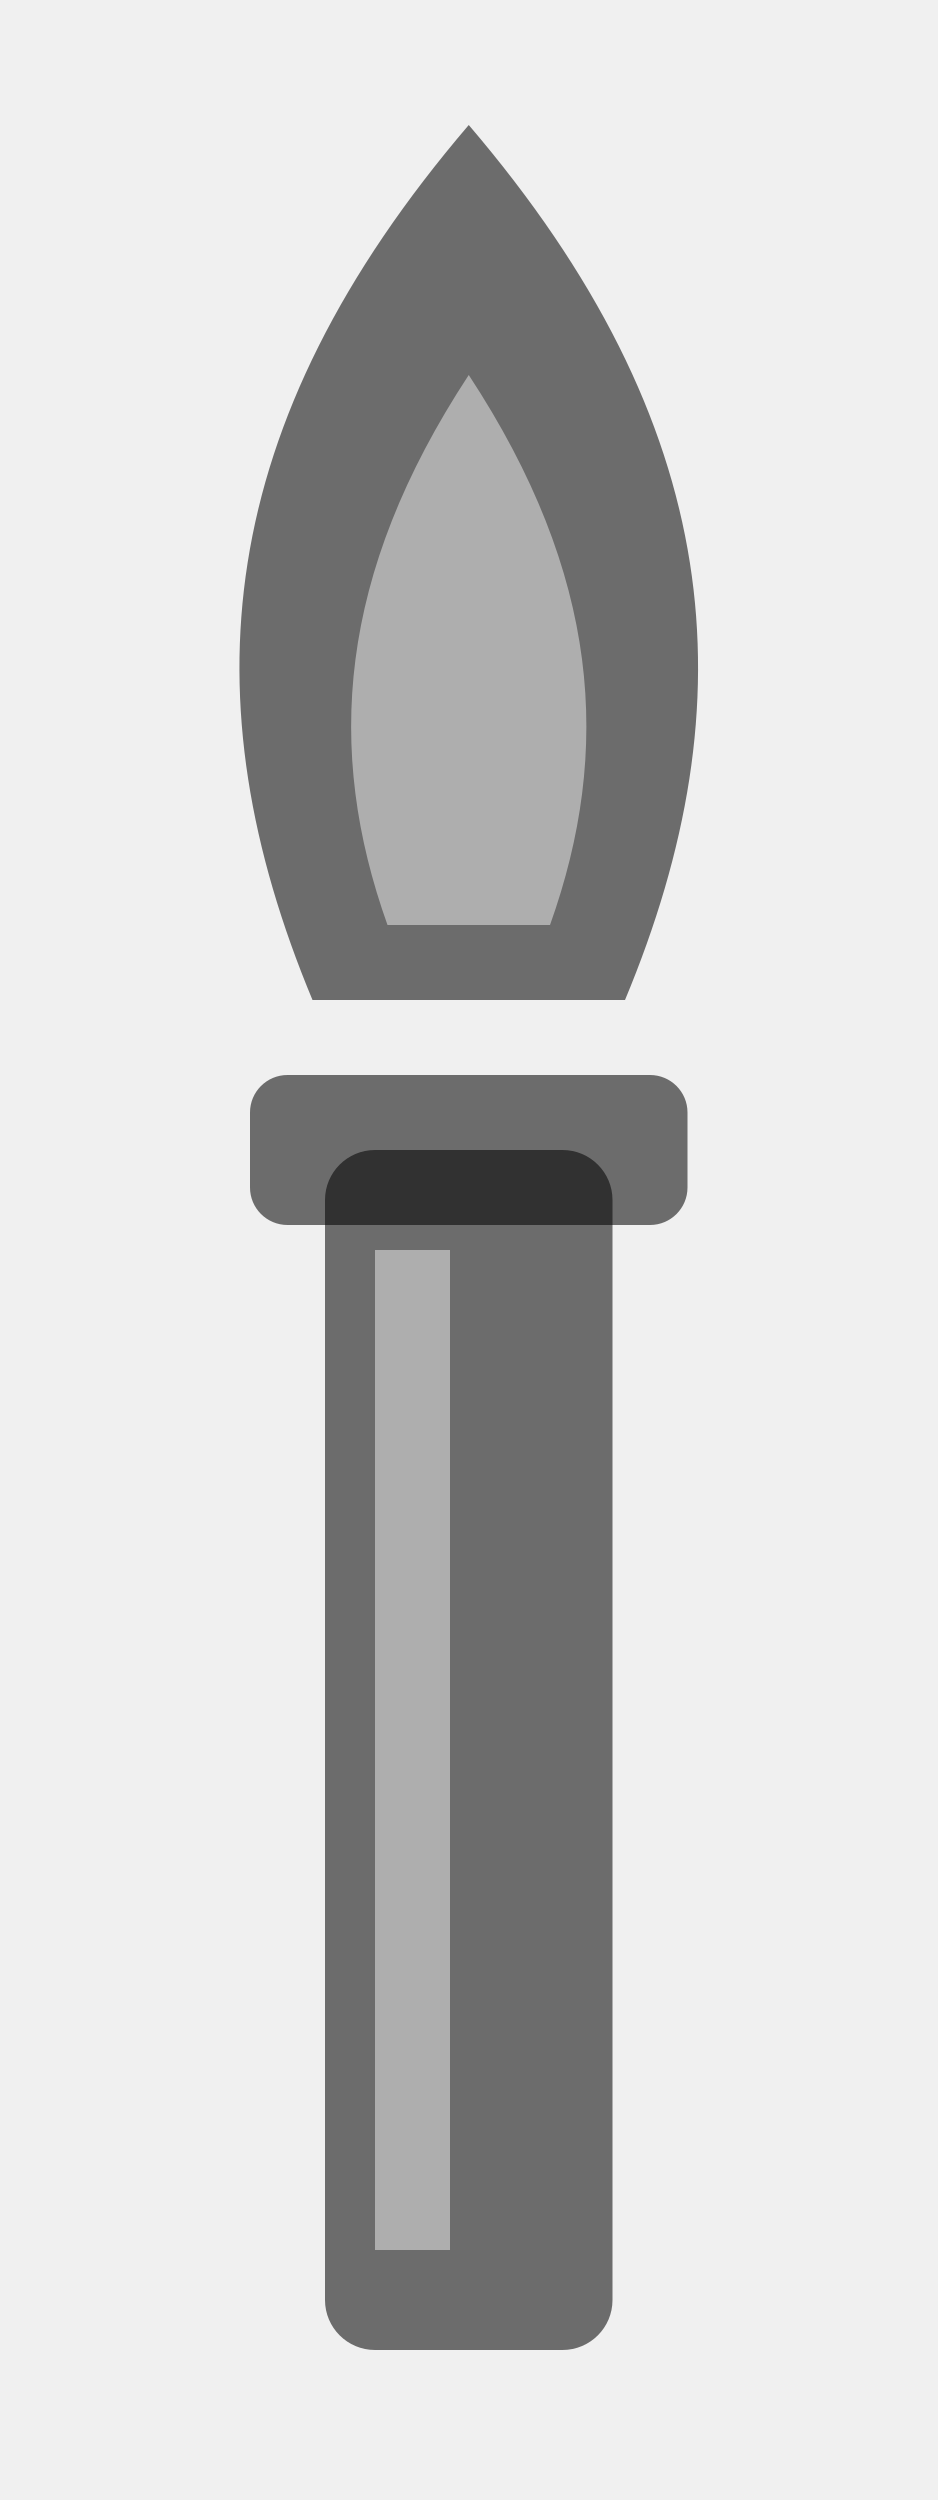
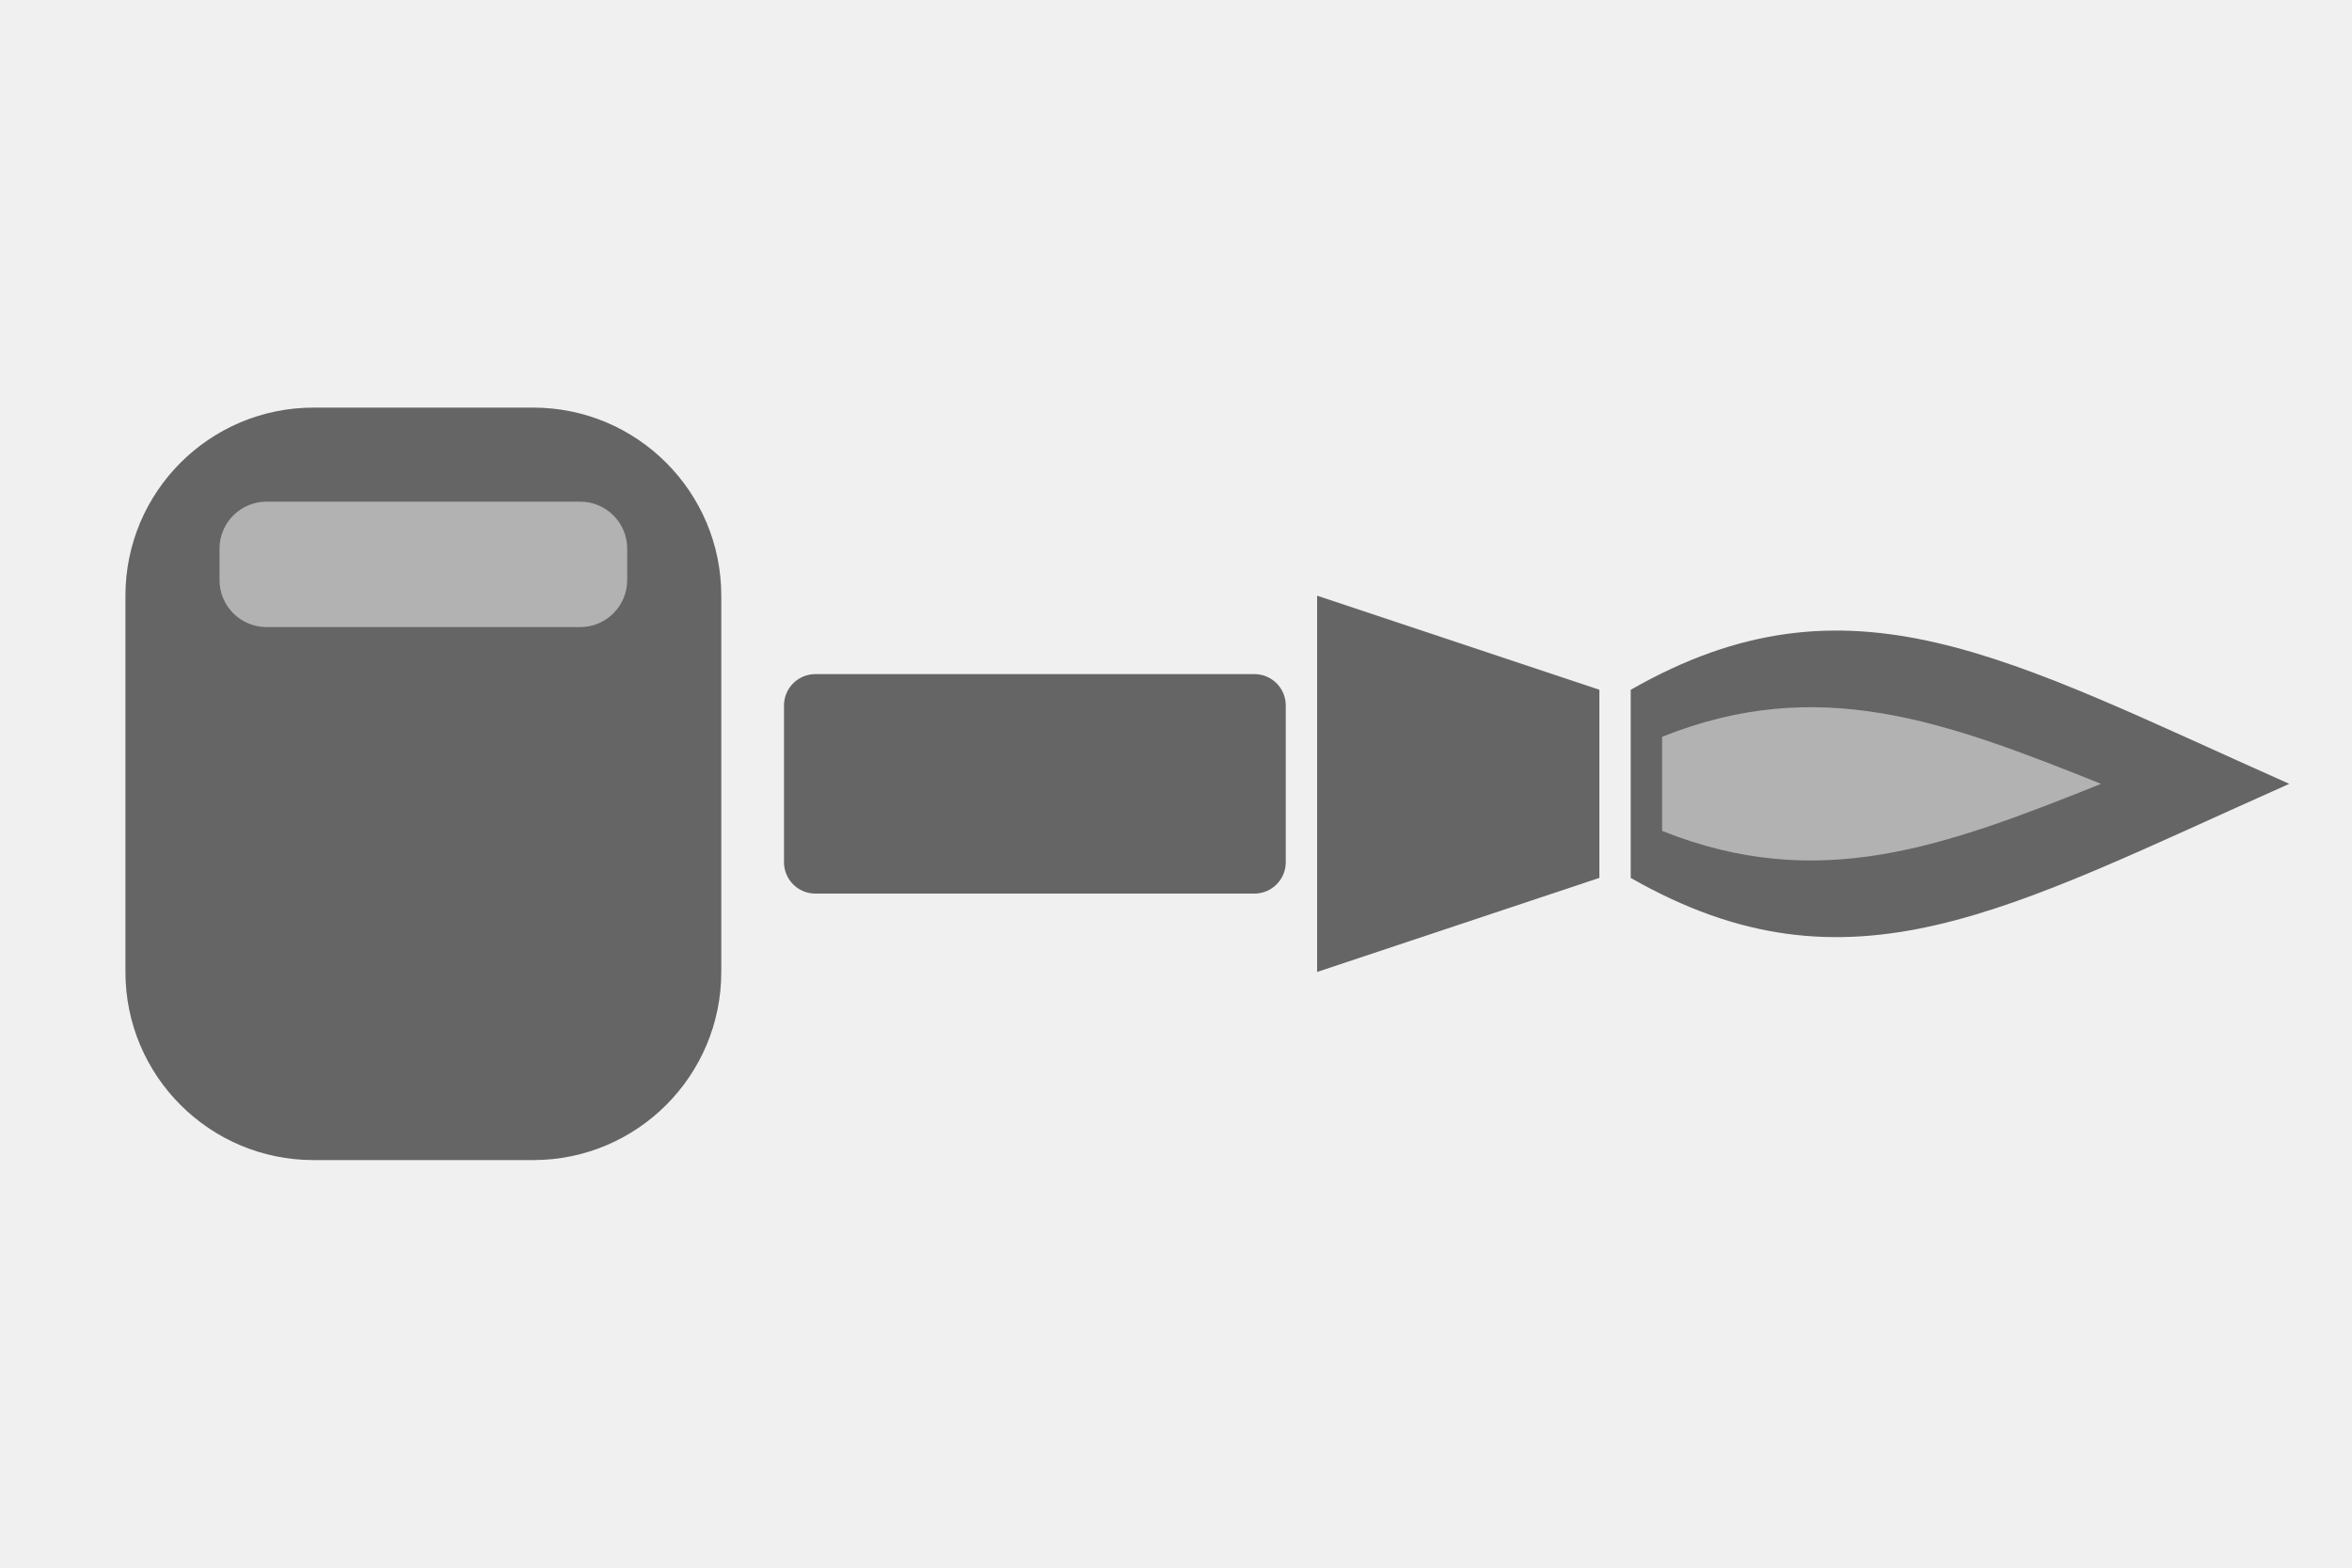
- <svg xmlns="http://www.w3.org/2000/svg" viewBox="0 0 75 200">
-   <rect x="26" y="92" width="23" height="96" rx="4" fill="#000000" fill-opacity="0.55" />
-   <rect x="30" y="100" width="6" height="80" fill="#ffffff" fill-opacity="0.45" />
-   <rect x="20" y="86" width="35" height="12" rx="3" fill="#000000" fill-opacity="0.55" />
-   <path d="M 37.5 10 C 58 34 60 56 50 80 L 25 80 C 15 56 17 34 37.5 10 Z" fill="#000000" fill-opacity="0.55" />
-   <path d="M 37.5 30 C 48 46 49 60 44 74 L 31 74 C 26 60 27 46 37.5 30 Z" fill="#ffffff" fill-opacity="0.45" />
+ <svg xmlns="http://www.w3.org/2000/svg" viewBox="0 0 150 100">
+   <rect x="8" y="26" width="38" height="48" rx="12" fill="#000000" fill-opacity="0.58" />
+   <rect x="14" y="32" width="26" height="8" rx="3" fill="#ffffff" fill-opacity="0.5" />
+   <rect x="50" y="43" width="32" height="14" rx="2" fill="#000000" fill-opacity="0.58" />
+   <polygon points="84,38 102,44 102,56 84,62" fill="#000000" fill-opacity="0.58" />
+   <path d="M 104 44 C 118 36 128 42 146 50 C 128 58 118 64 104 56 Z" fill="#000000" fill-opacity="0.58" />
+   <path d="M 106 47 C 116 43 124 46 134 50 C 124 54 116 57 106 53 Z" fill="#ffffff" fill-opacity="0.5" />
</svg>
